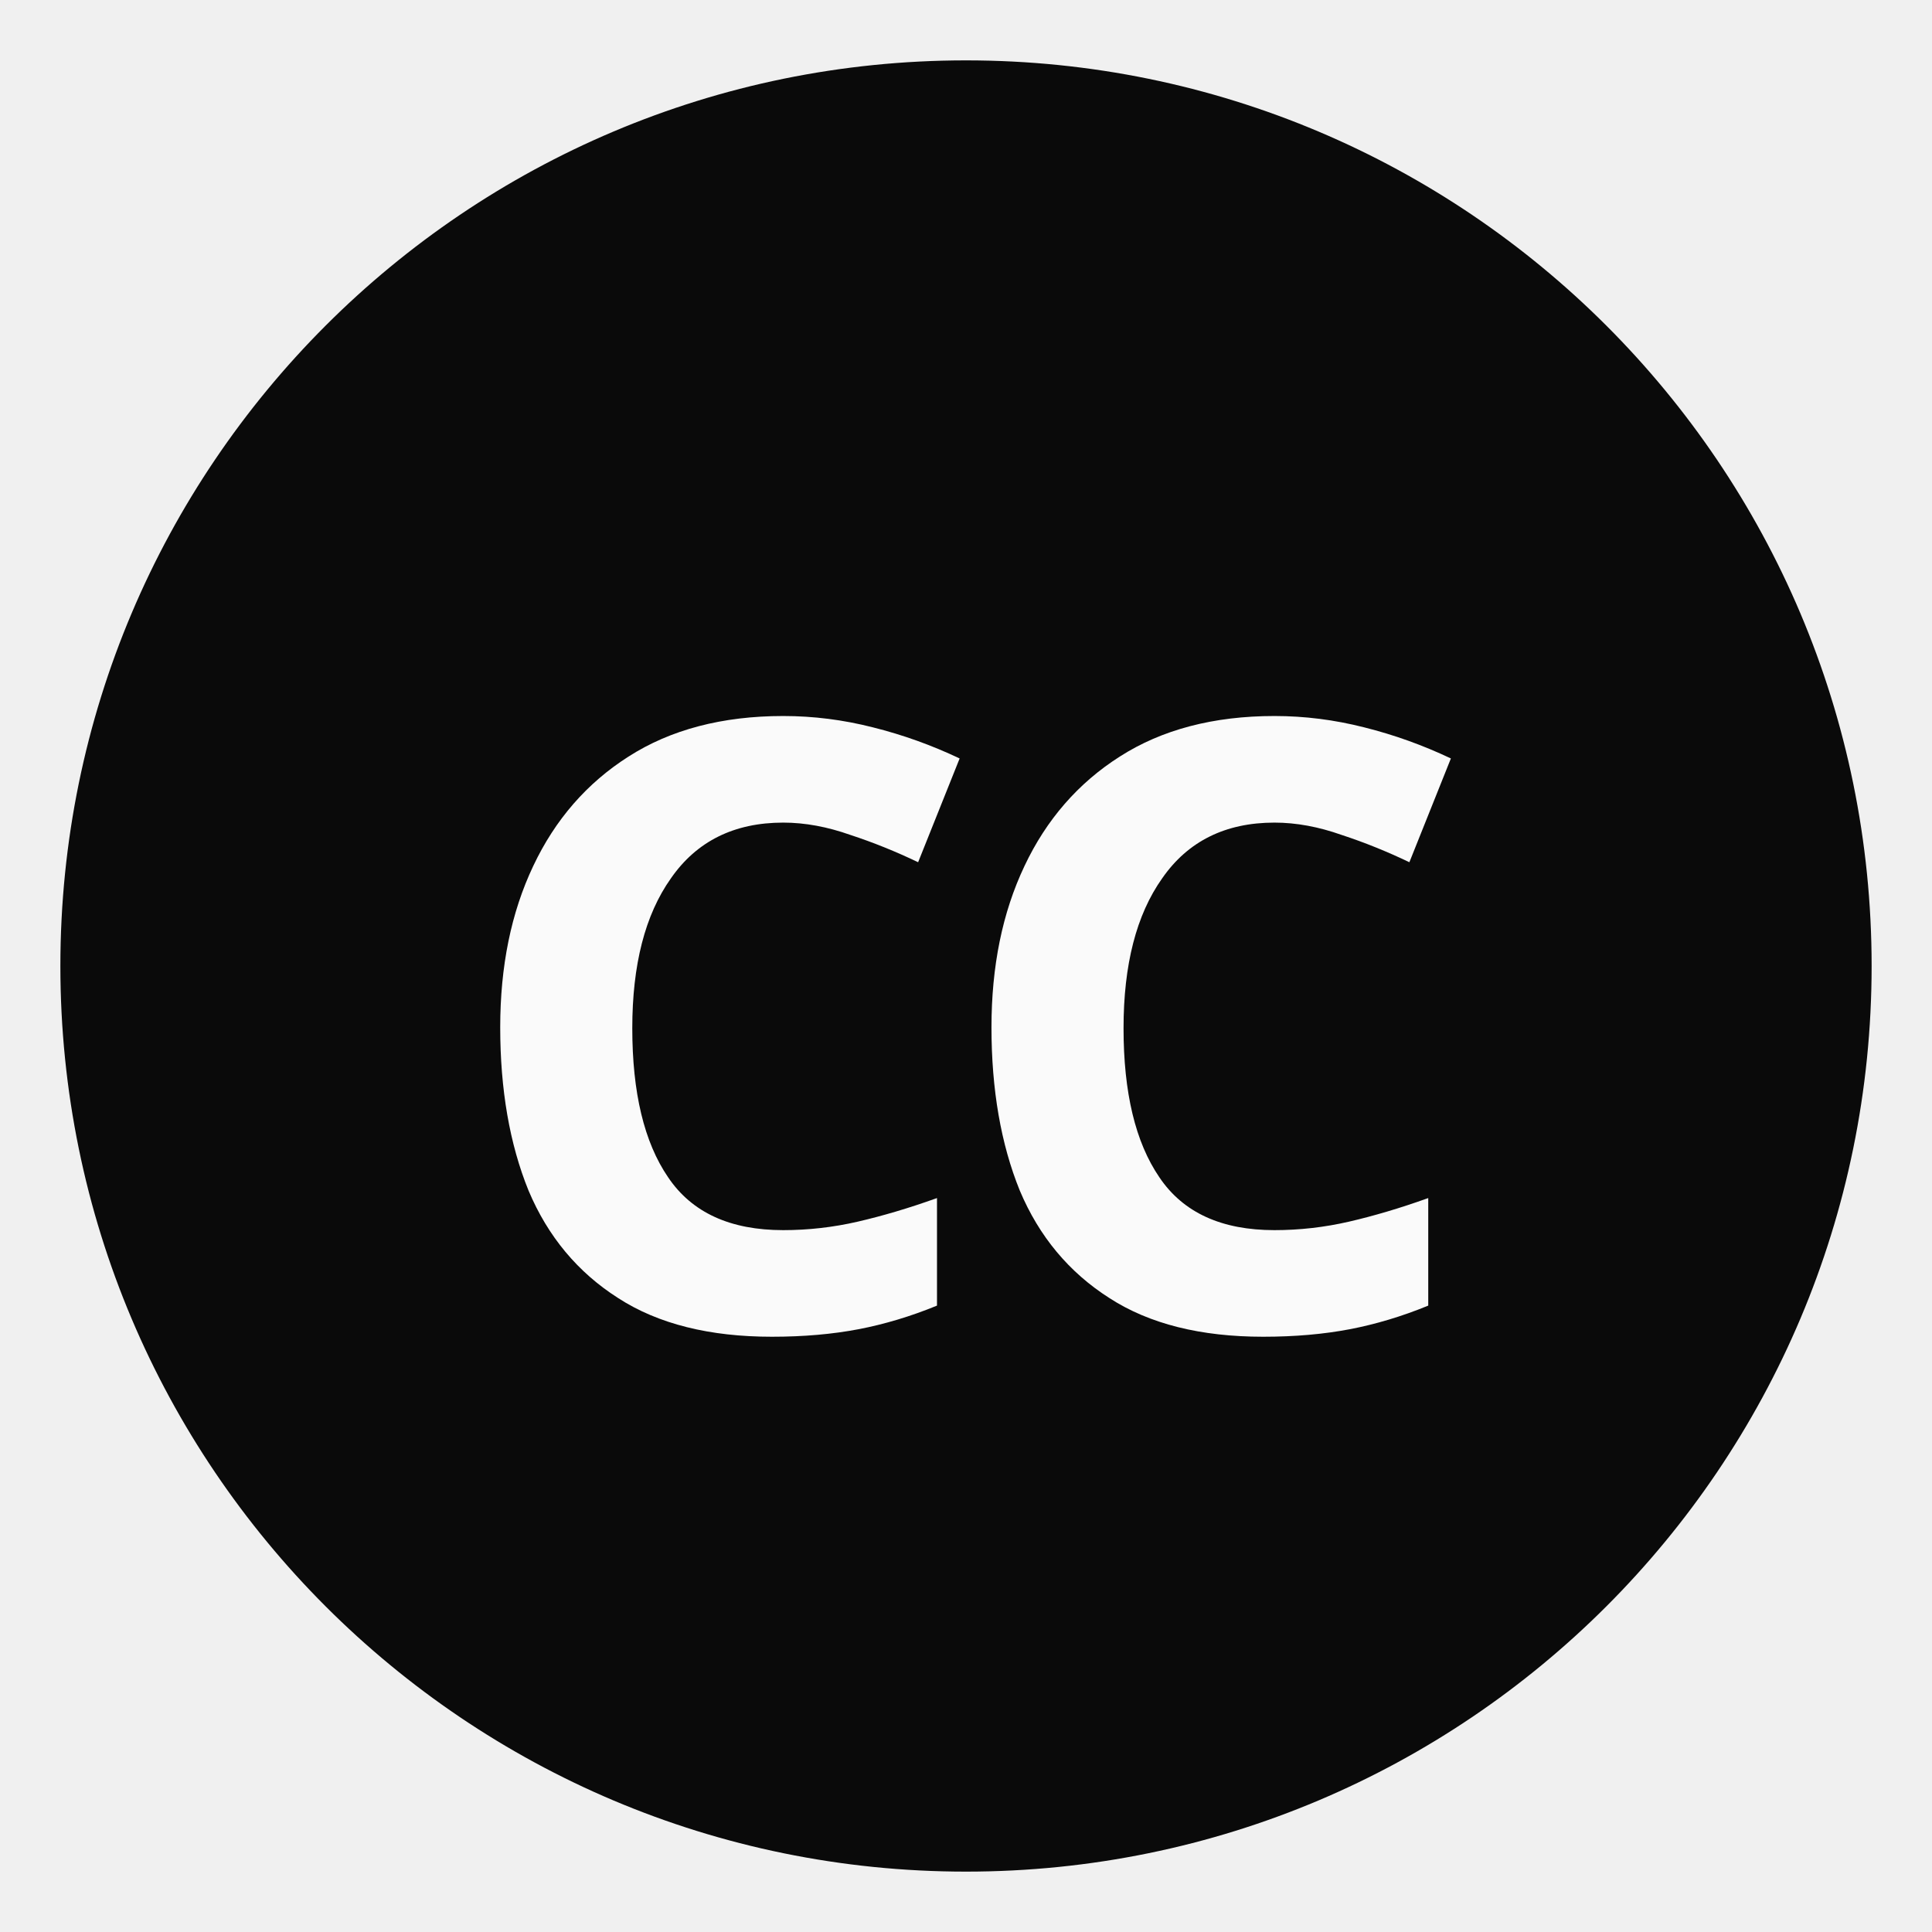
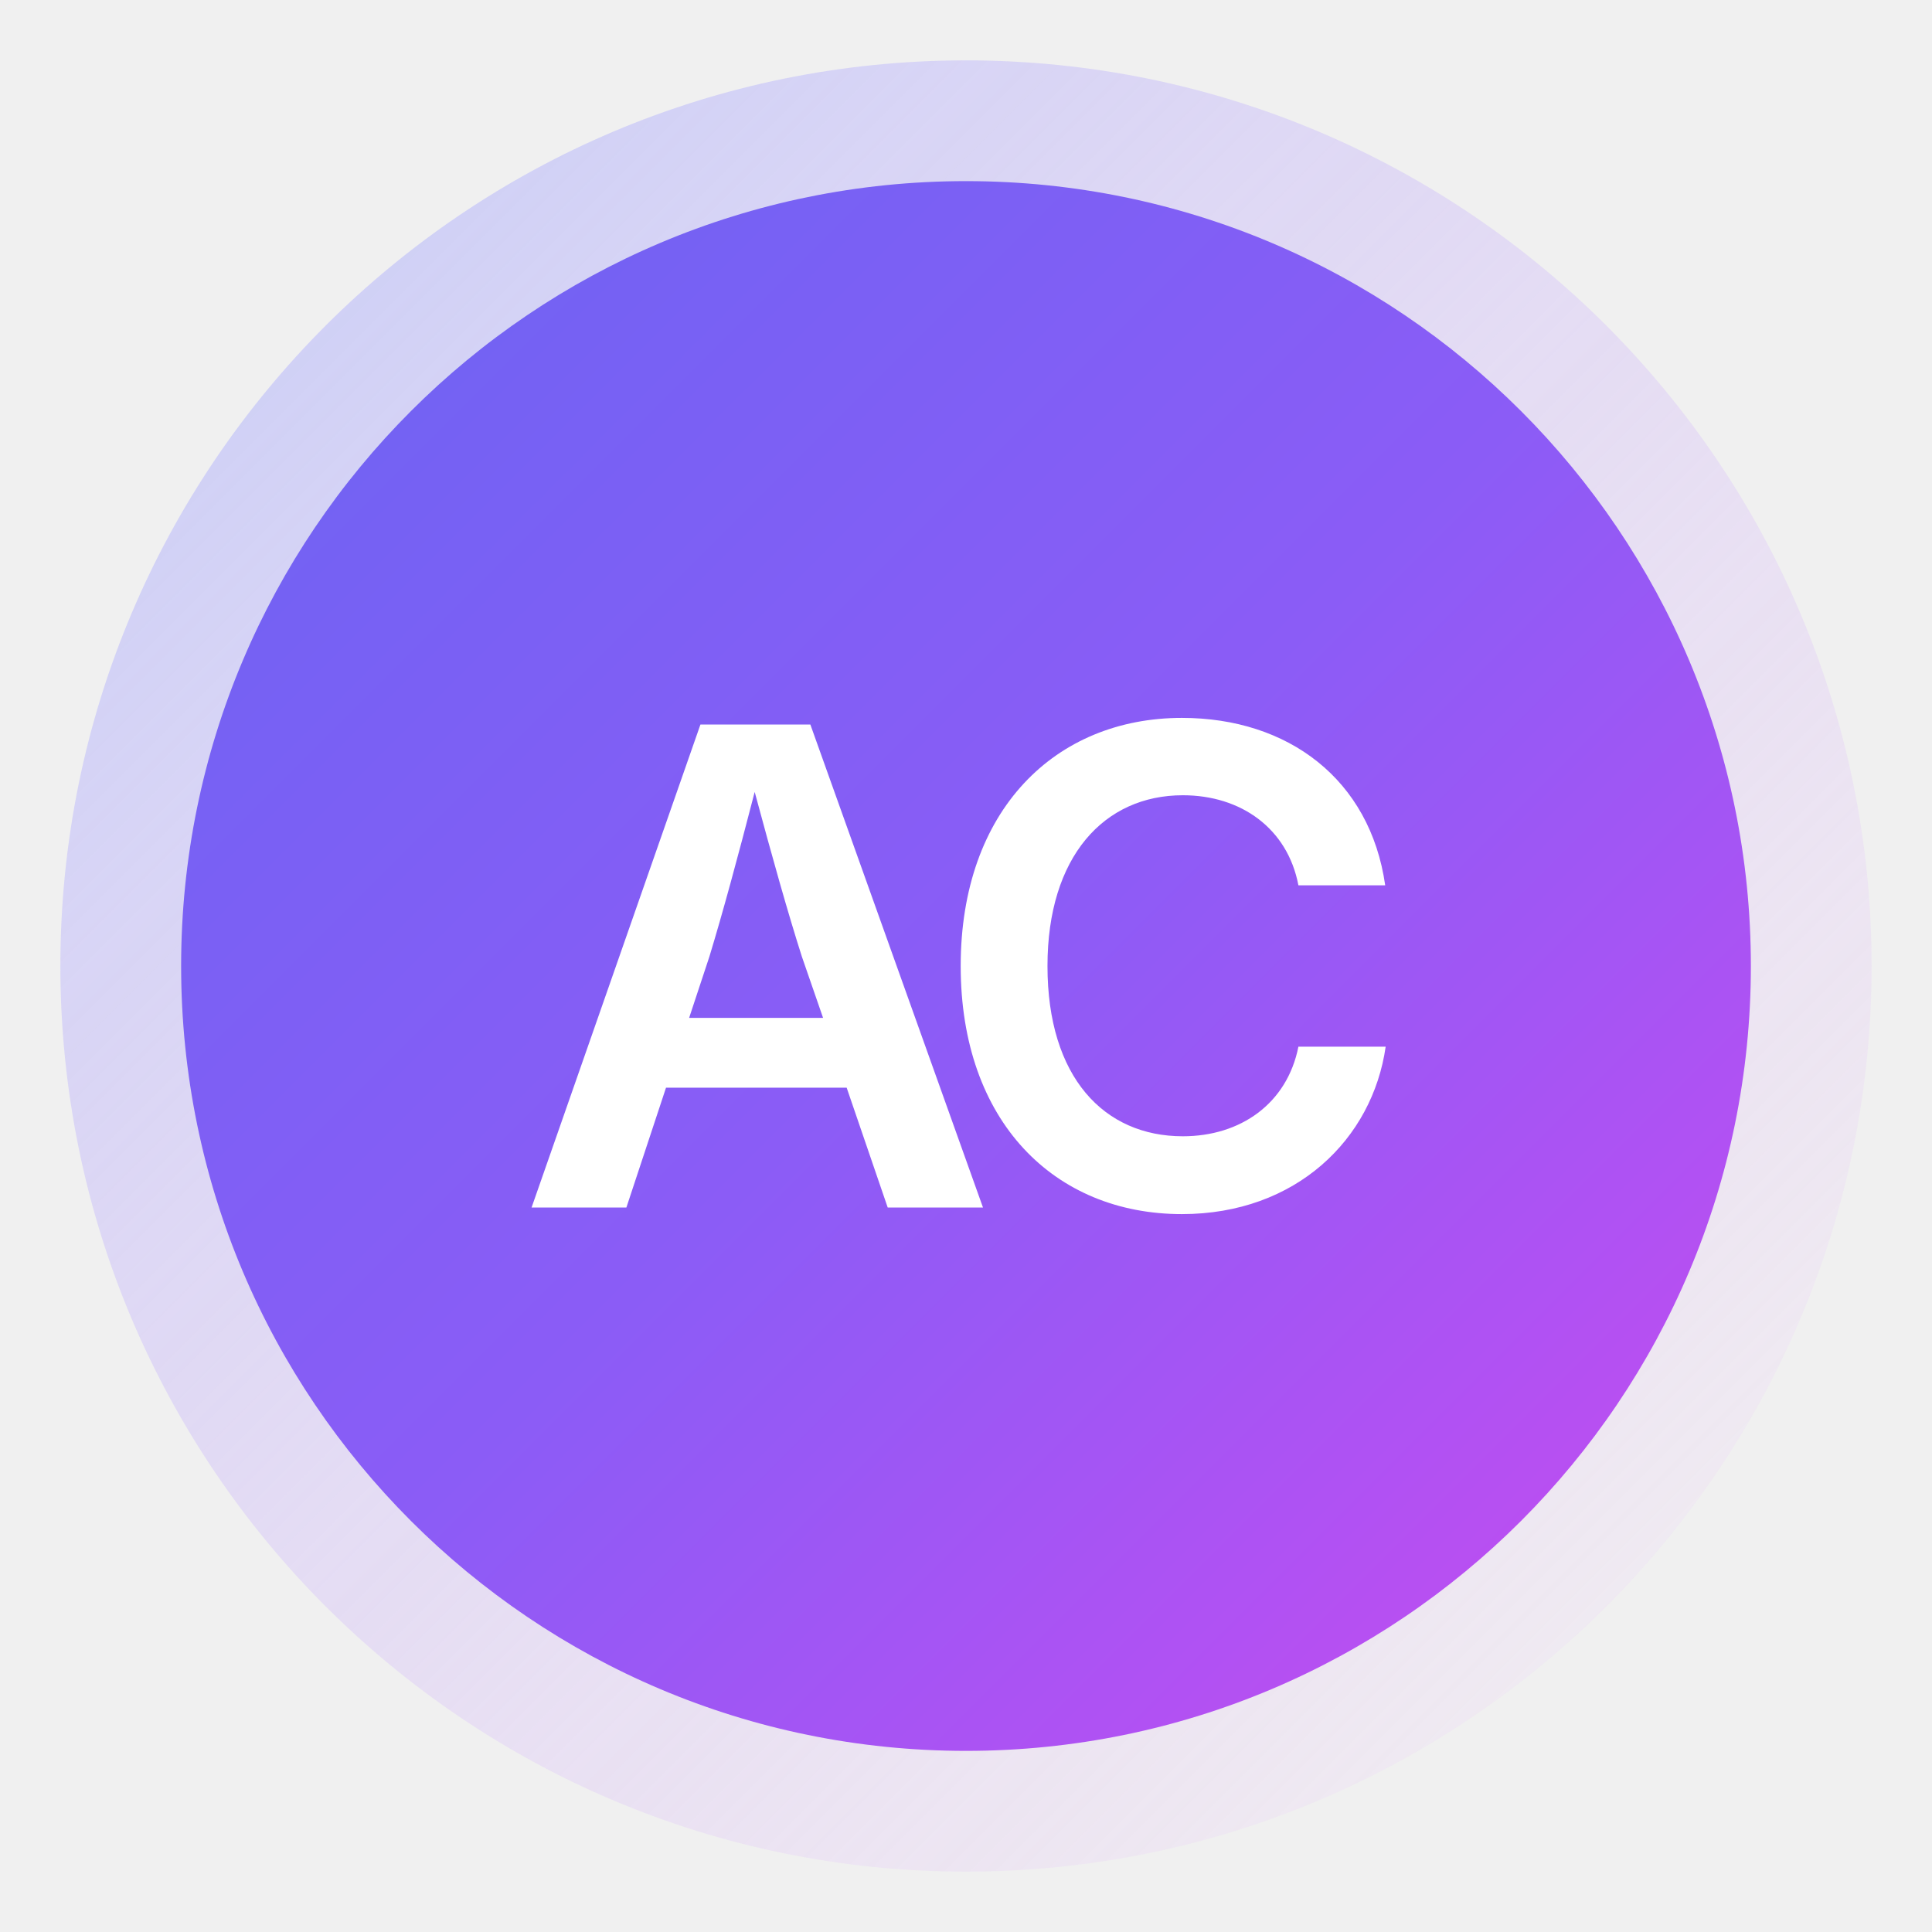
- <svg xmlns="http://www.w3.org/2000/svg" viewBox="0 0 32 32" width="32" height="32" fill="none">
-   <circle cx="16" cy="16" r="15" fill="#0a0a0a" />
-   <text x="16" y="22" font-family="ui-sans-serif, system-ui, sans-serif" font-size="14" font-weight="700" text-anchor="middle" fill="#fafafa" letter-spacing="-0.5">CC</text>
+ <svg xmlns="http://www.w3.org/2000/svg" viewBox="0 0 64 64" width="64" height="64" fill="none">
+   <defs>
+     <linearGradient id="bg" x1="0" y1="0" x2="64" y2="64" gradientUnits="userSpaceOnUse">
+       <stop offset="0" stop-color="#6366f1" />
+       <stop offset="0.5" stop-color="#8b5cf6" />
+       <stop offset="1" stop-color="#d946ef" />
+     </linearGradient>
+     <linearGradient id="ring" x1="0" y1="0" x2="64" y2="64" gradientUnits="userSpaceOnUse">
+       <stop offset="0" stop-color="#a5b4fc" stop-opacity="0.6" />
+       <stop offset="1" stop-color="#f0abfc" stop-opacity="0.0" />
+     </linearGradient>
+   </defs>
+   <circle cx="32" cy="32" r="30" fill="url(#ring)" />
+   <circle cx="32" cy="32" r="26" fill="url(#bg)" />
+   <text x="32" y="40" font-family="ui-sans-serif, system-ui, -apple-system, 'Segoe UI', sans-serif" font-size="22" font-weight="600" text-anchor="middle" fill="#ffffff" letter-spacing="-1.5">AC</text>
</svg>
